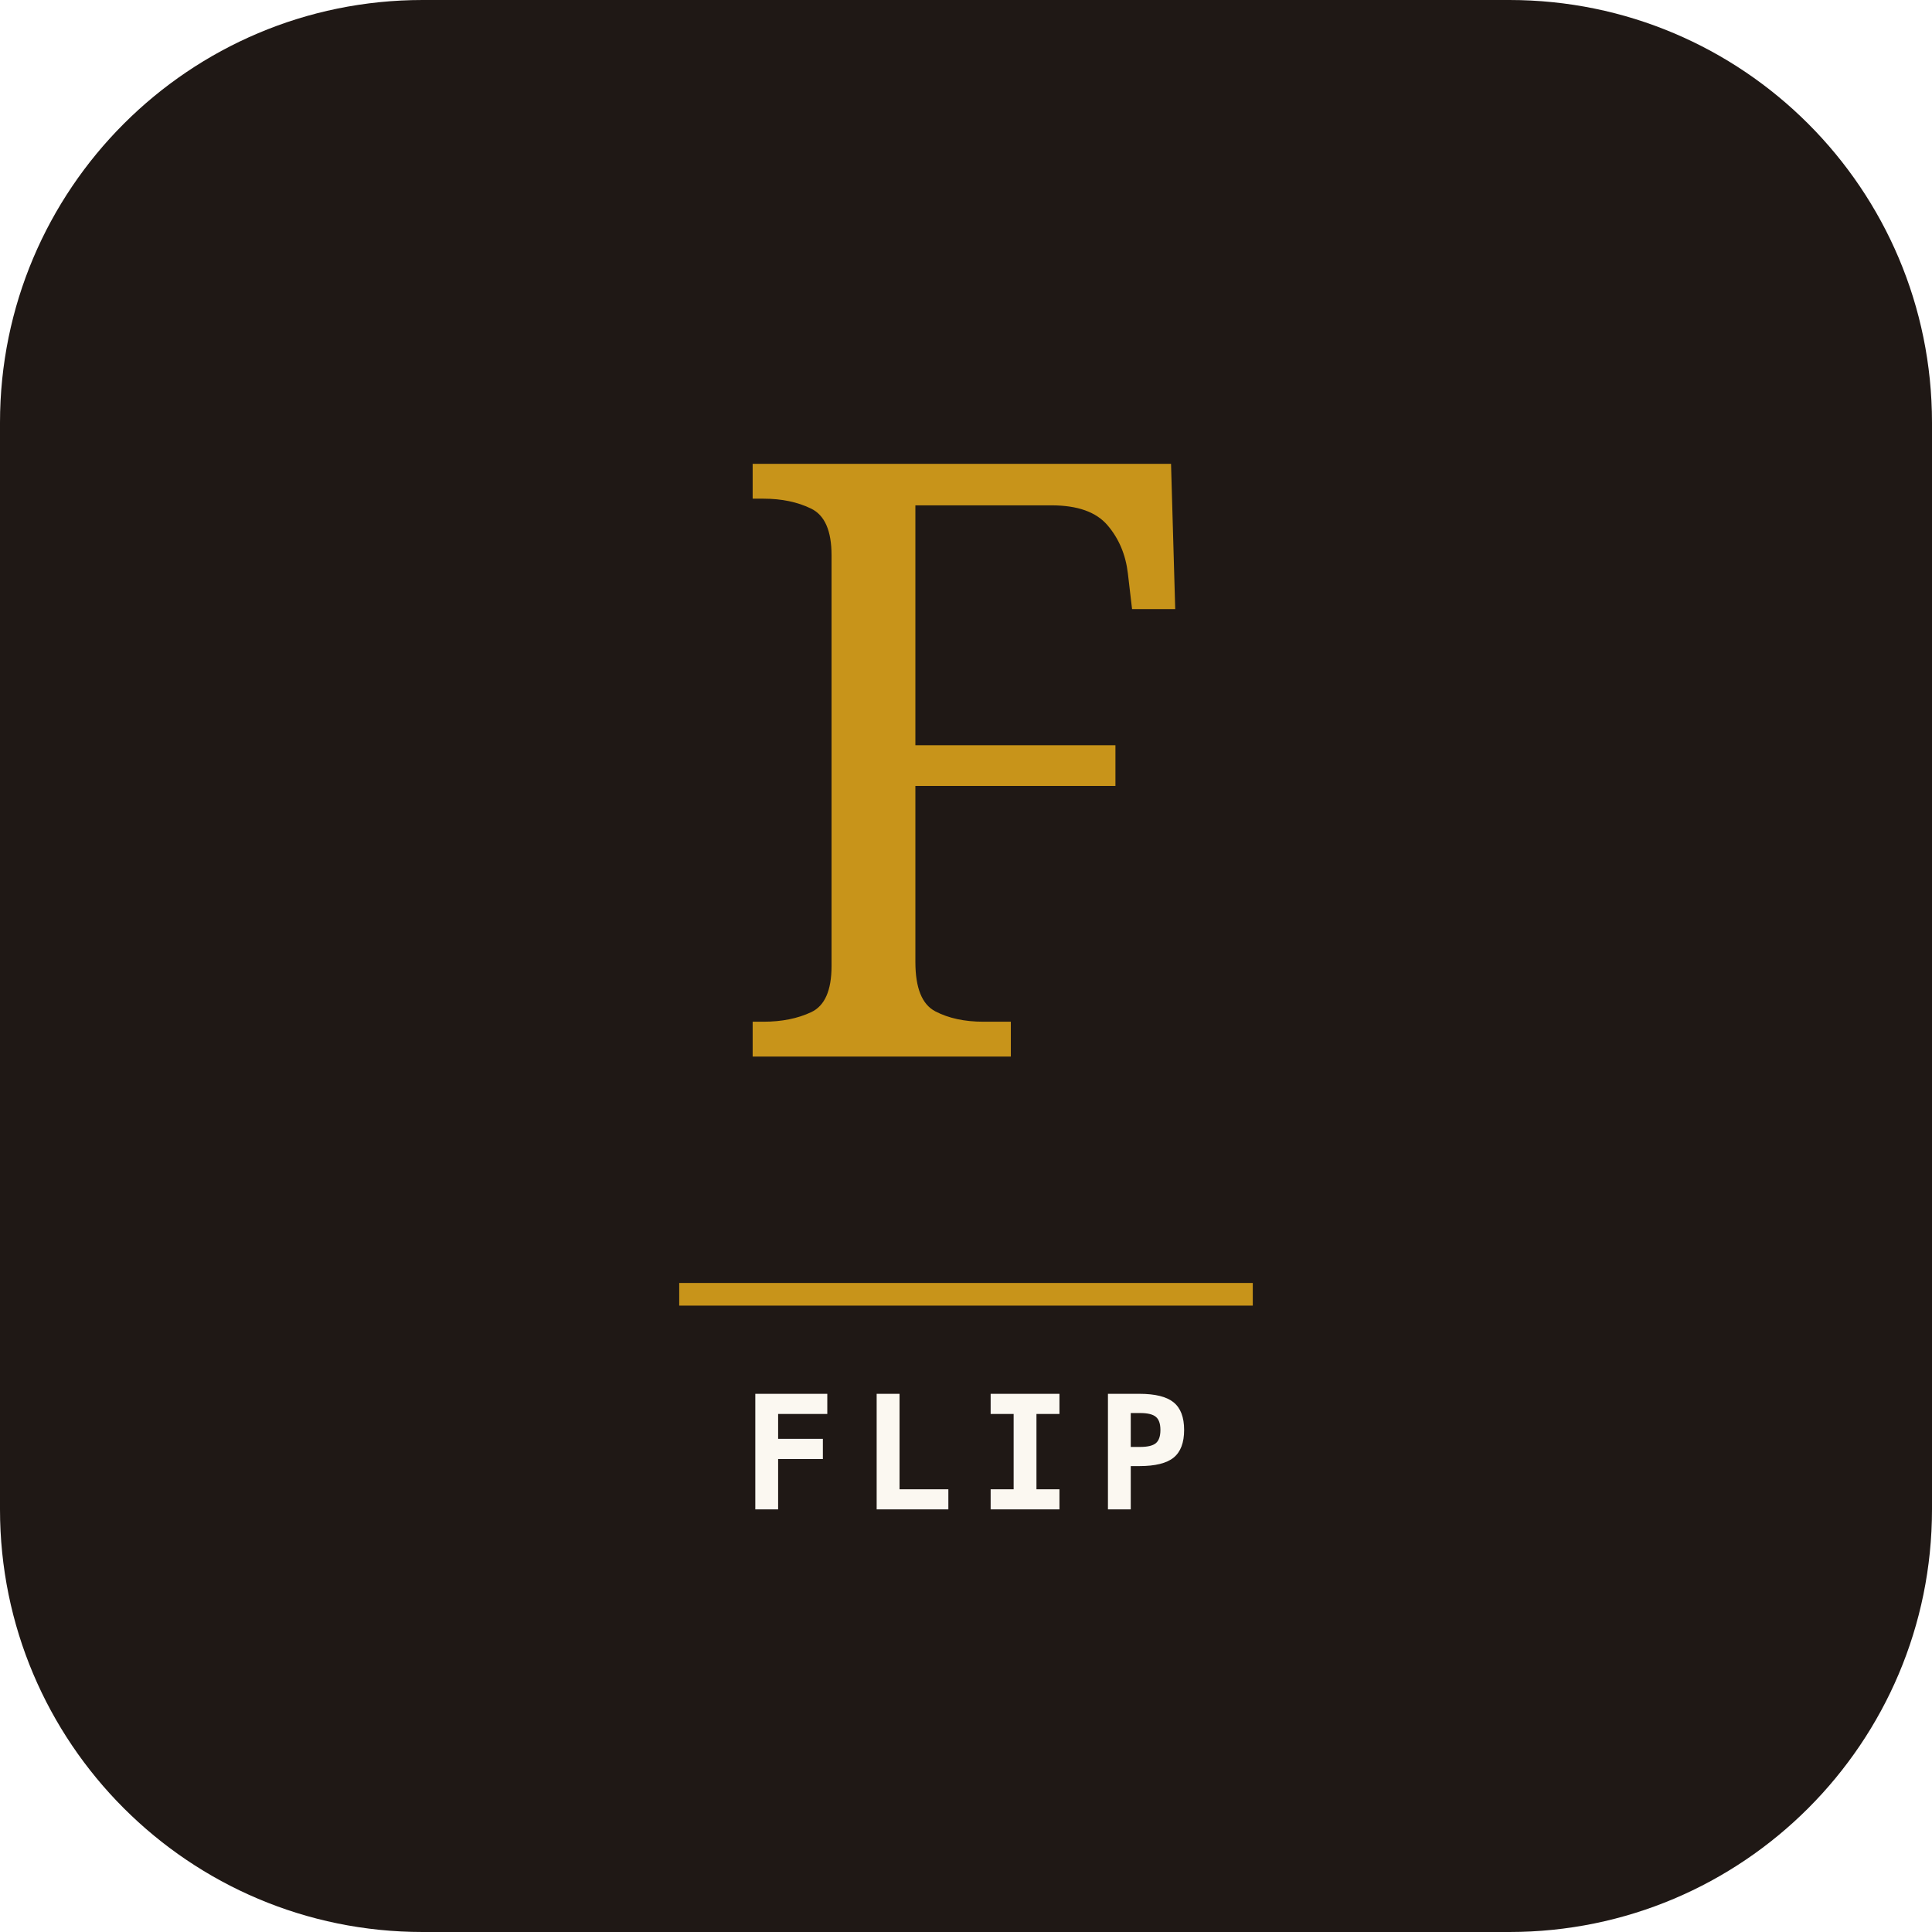
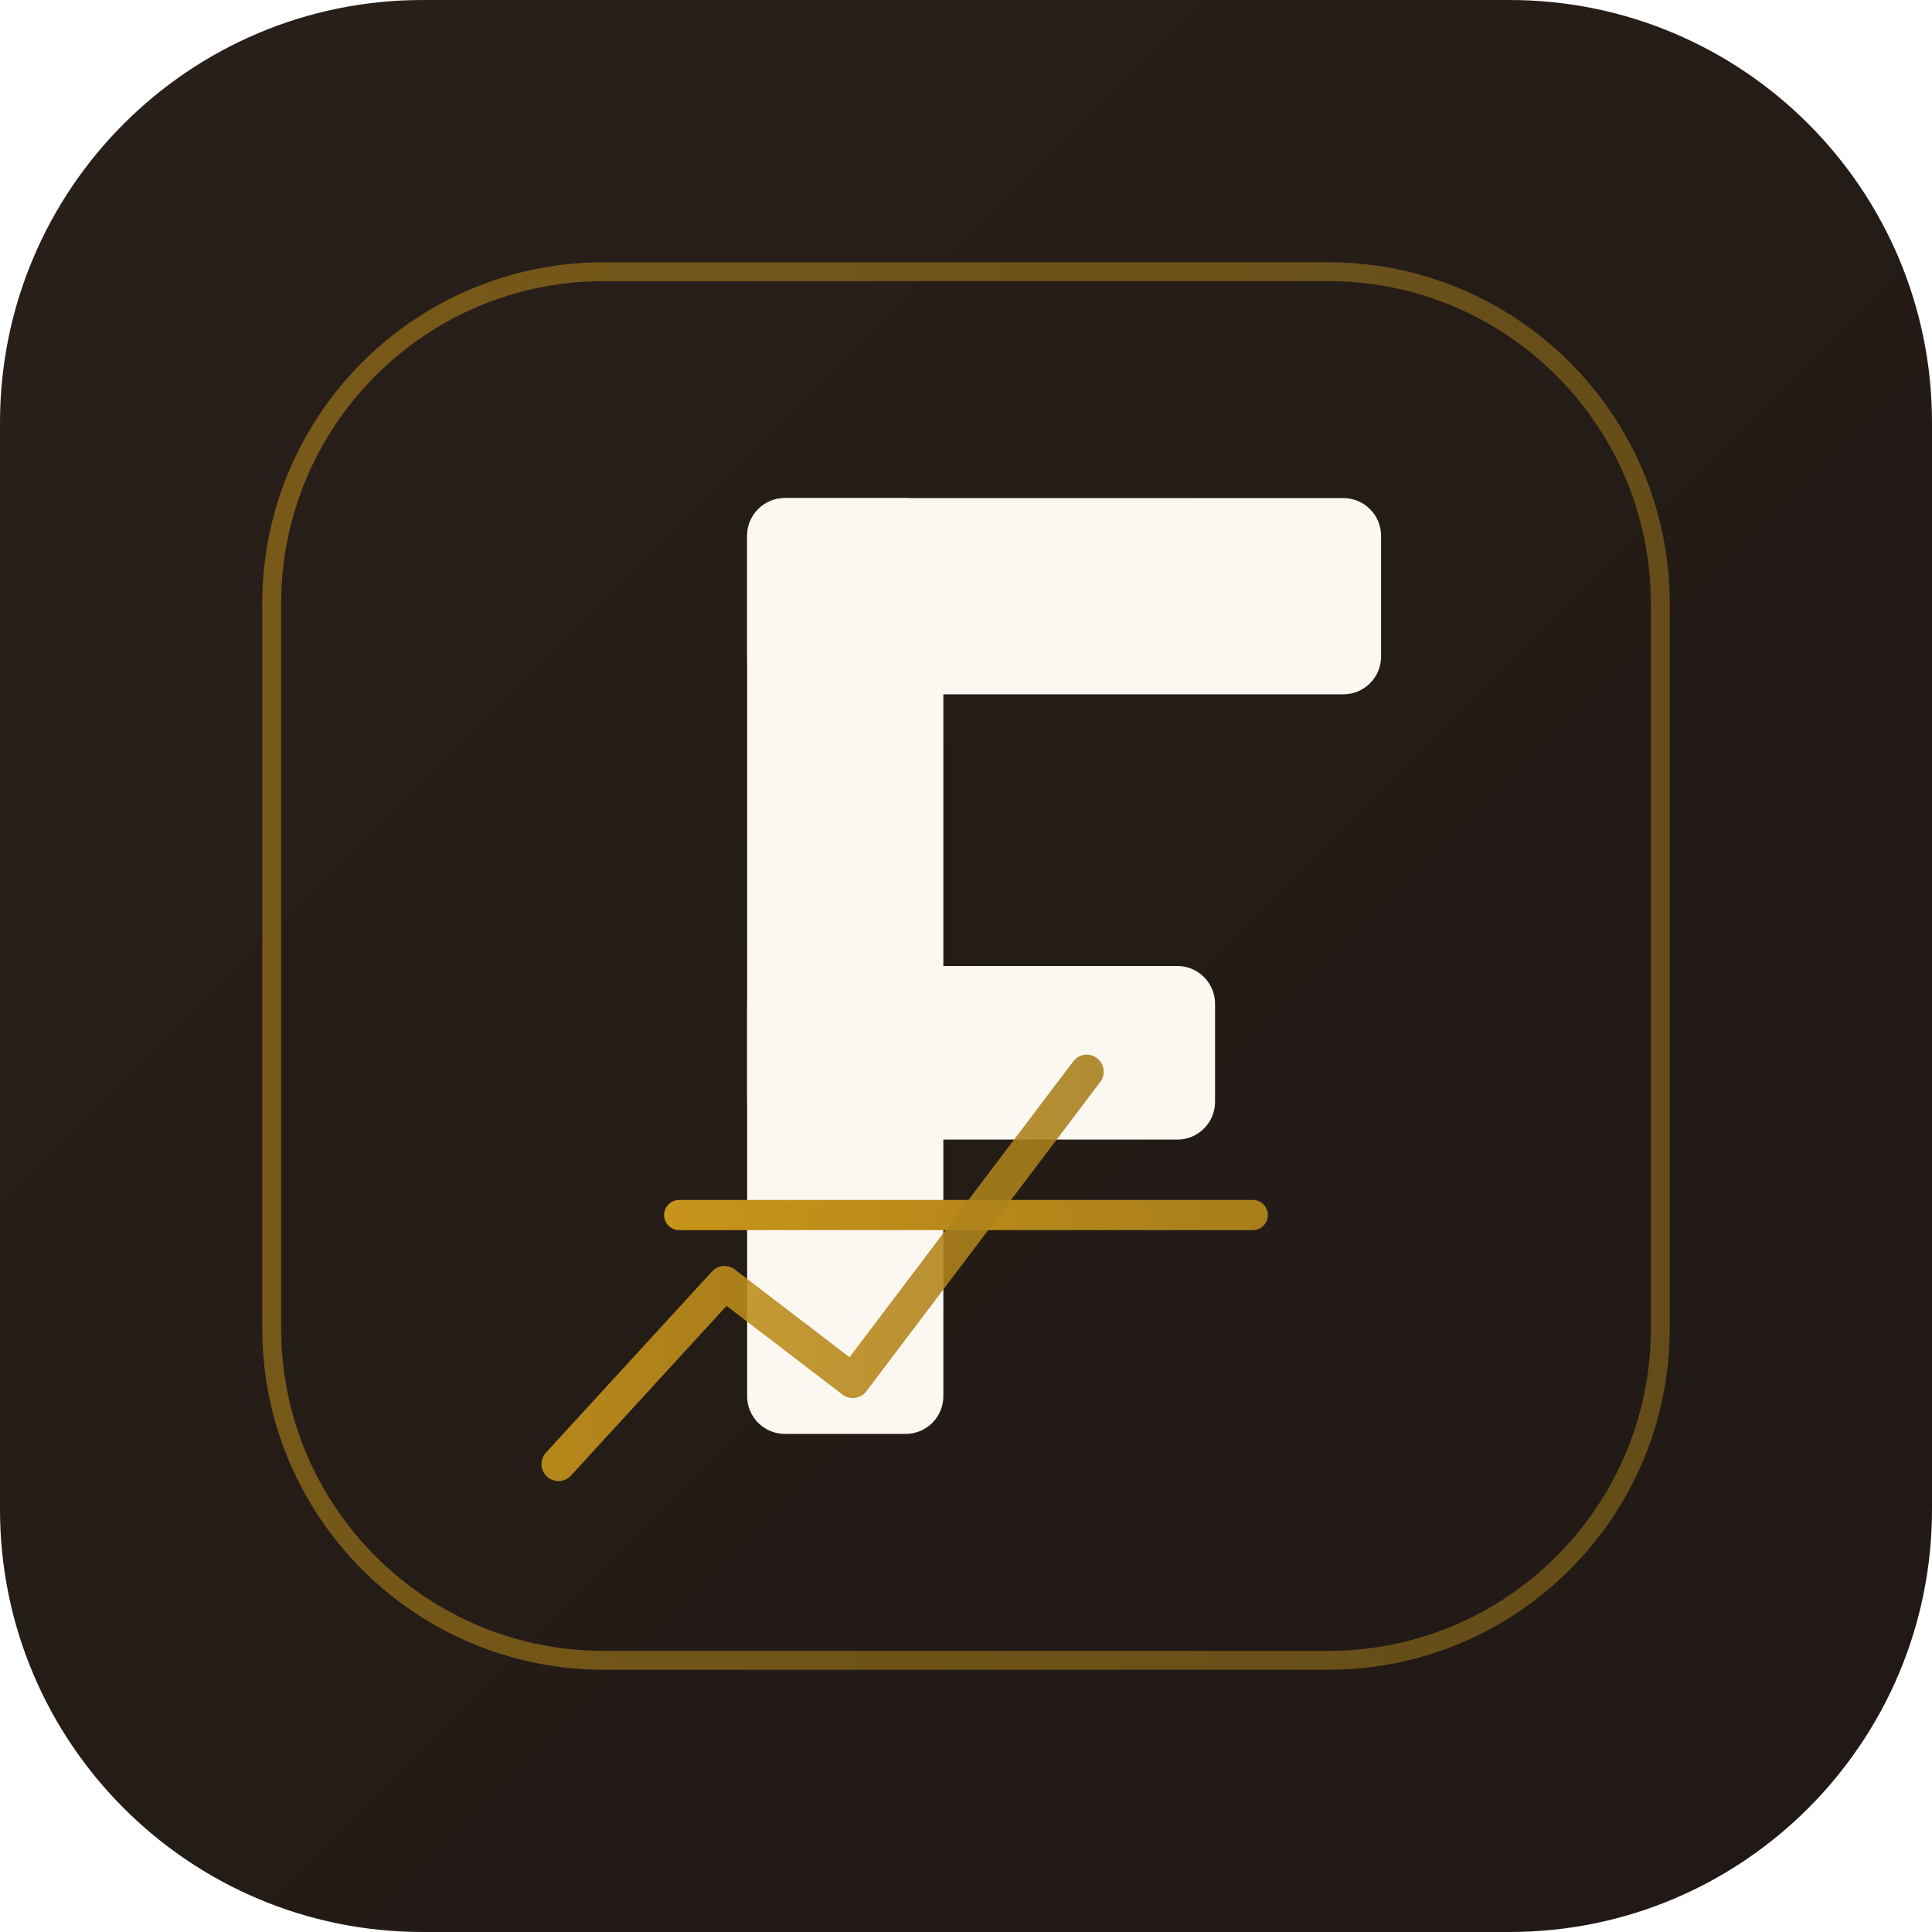
<svg xmlns="http://www.w3.org/2000/svg" viewBox="0 0 512 512">
-   <rect width="512" height="512" rx="112" fill="#1F1815" />
-   <text x="256" y="280" text-anchor="middle" font-family="Georgia, serif" font-size="220" font-weight="500" fill="#C8941A" letter-spacing="-8">F</text>
-   <rect x="180" y="340" width="152" height="6" fill="#C8941A" />
-   <text x="256" y="400" text-anchor="middle" font-family="monospace" font-size="42" font-weight="700" fill="#FBF8F1" letter-spacing="6">FLIP</text>
+   <defs>
+     <linearGradient id="bg" x1="0%" y1="0%" x2="100%" y2="100%">
+       <stop offset="0%" stop-color="#2A201A" />
+       <stop offset="100%" stop-color="#1F1815" />
+     </linearGradient>
+     <linearGradient id="gold" x1="0%" y1="0%" x2="100%" y2="0%">
+       <stop offset="0%" stop-color="#C8941A" />
+       <stop offset="100%" stop-color="#A87E1A" />
+     </linearGradient>
+   </defs>
+   <rect width="512" height="512" rx="112" fill="url(#bg)" />
+   <rect x="72" y="72" width="368" height="368" rx="88" fill="none" stroke="url(#gold)" stroke-width="5" opacity="0.5" />
+   <rect x="198" y="132" width="52" height="248" rx="10" fill="#FBF8F1" />
+   <rect x="198" y="132" width="168" height="52" rx="10" fill="#FBF8F1" />
+   <rect x="198" y="256" width="124" height="46" rx="10" fill="#FBF8F1" />
+   <rect x="176" y="318" width="160" height="8" rx="4" fill="url(#gold)" />
+   <path fill="none" stroke="url(#gold)" stroke-width="9" stroke-linecap="round" stroke-linejoin="round" d="M148 388l44-48 34 26 62-82" opacity="0.88" />
</svg>
